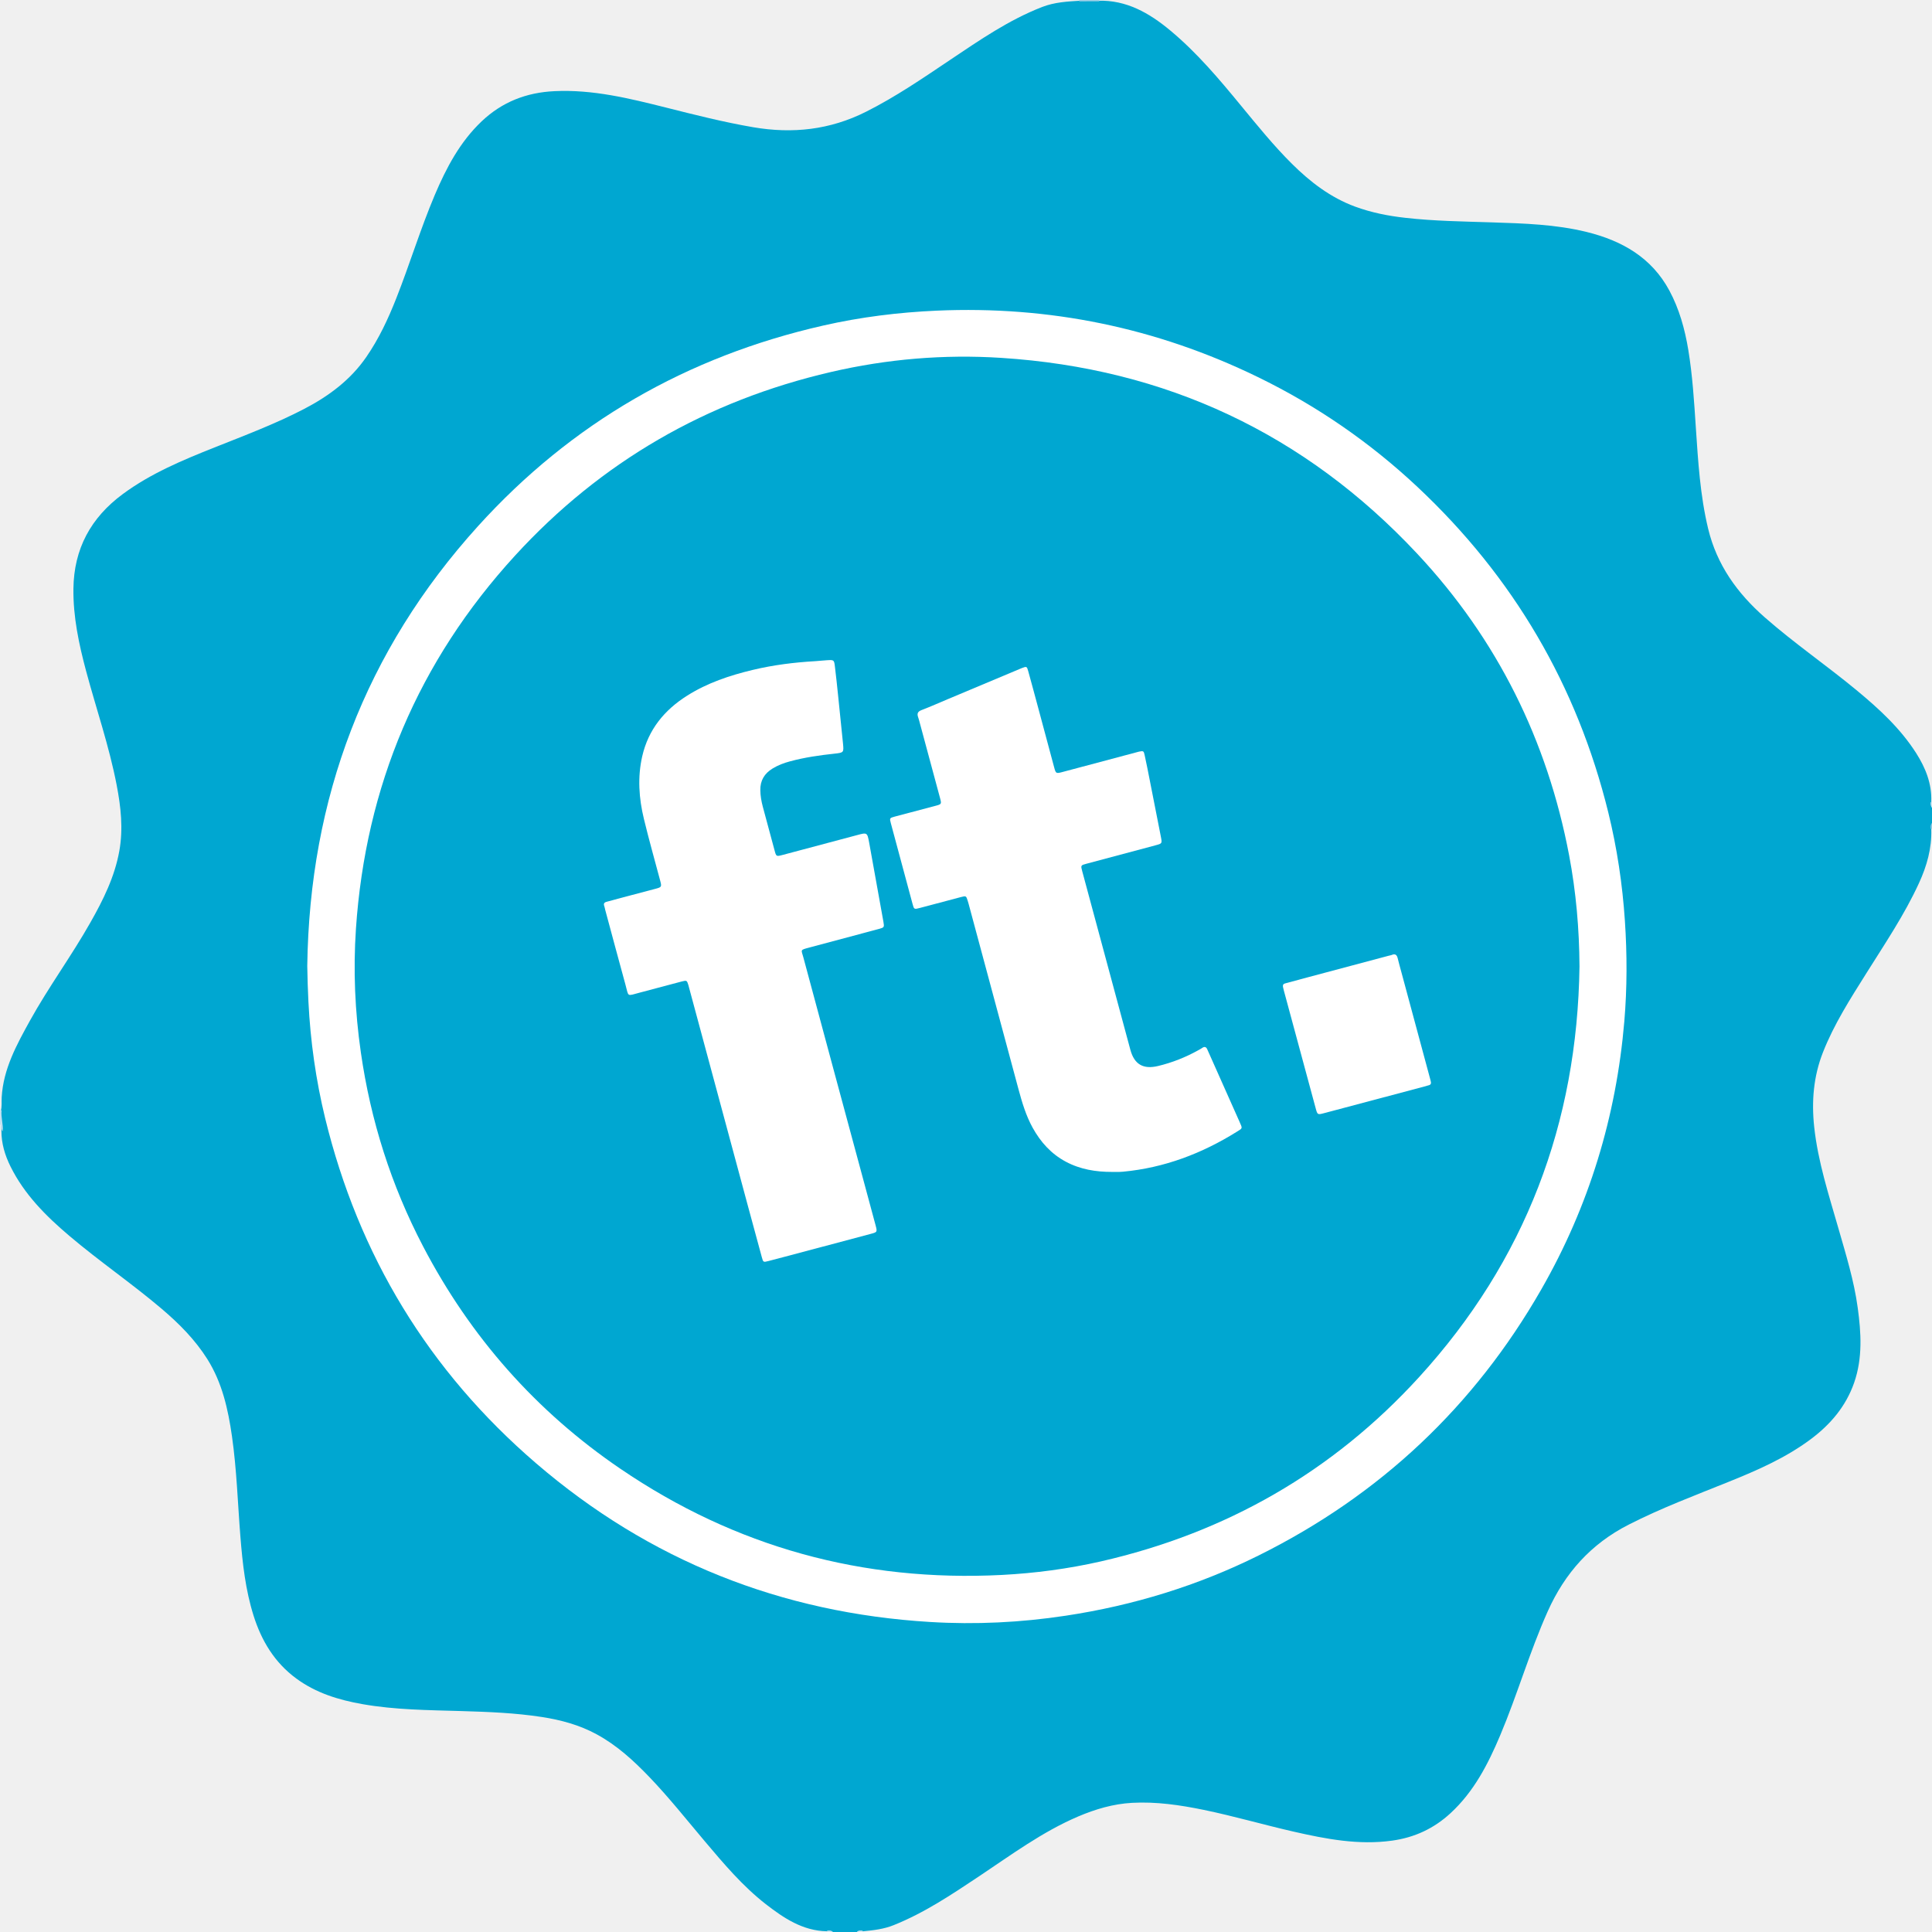
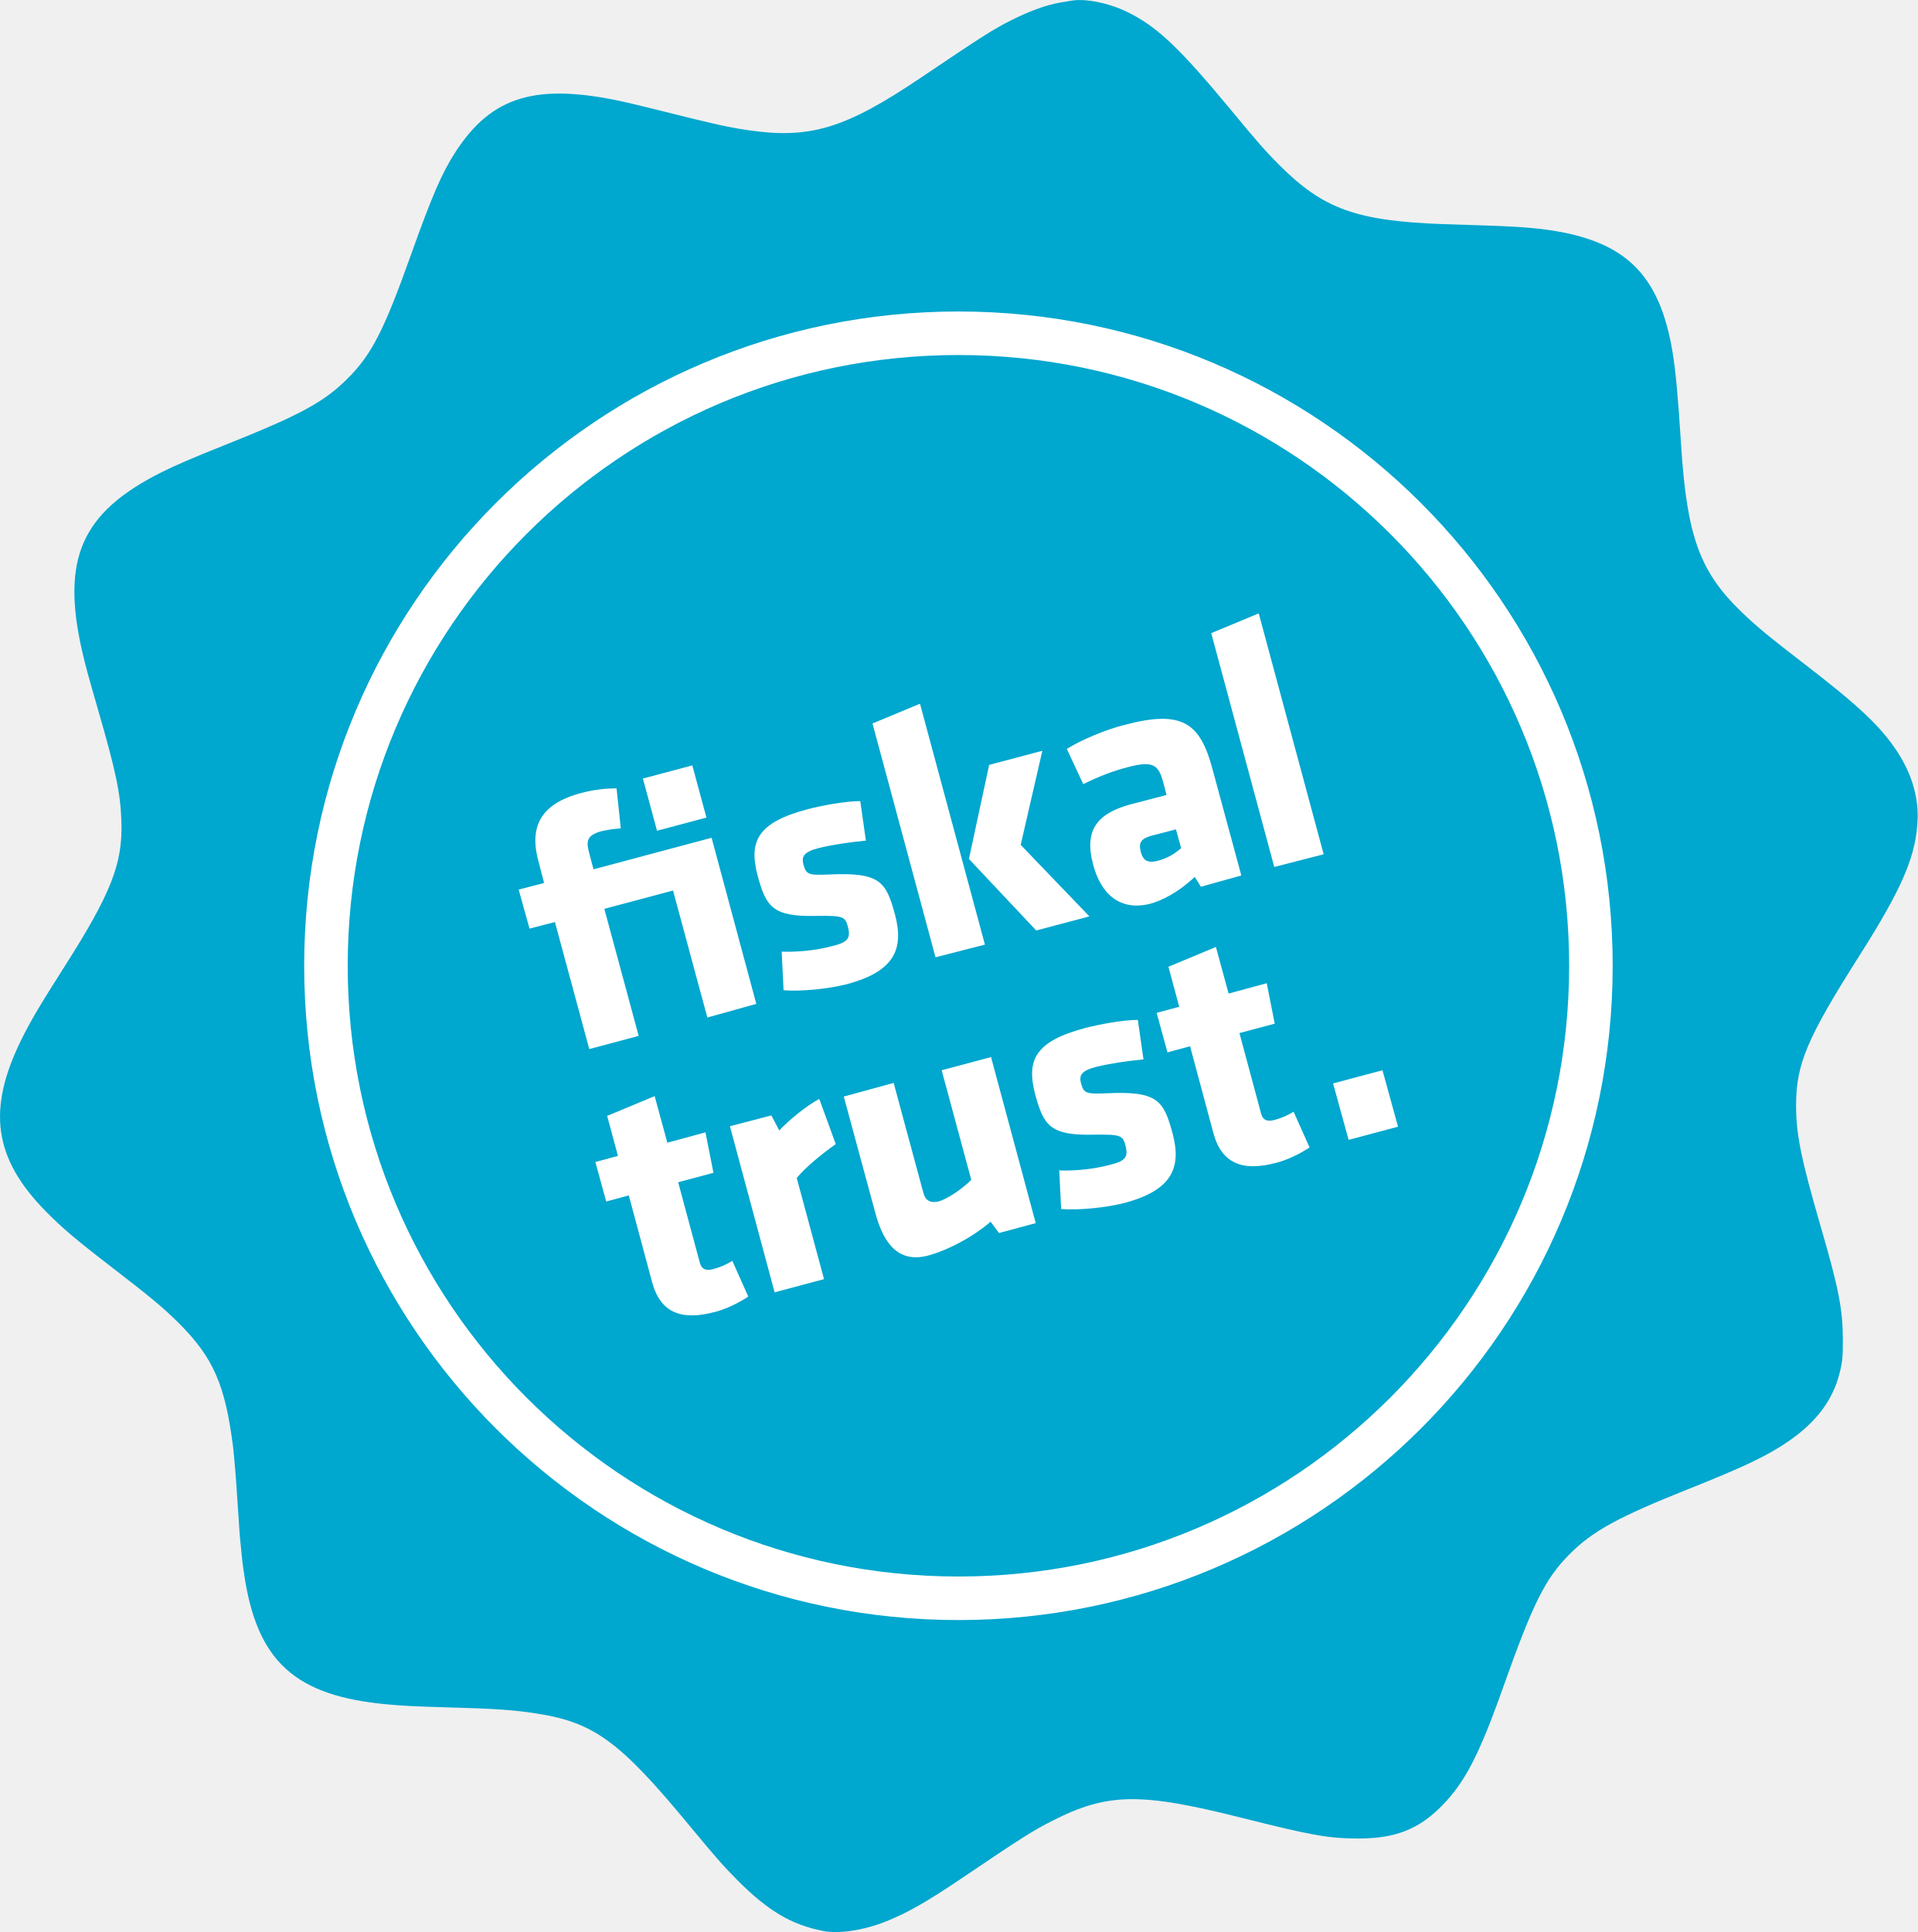
- <svg xmlns="http://www.w3.org/2000/svg" preserveAspectRatio="none" overflow="visible" style="display: block;" width="48" height="48" viewBox="0 0 48 48" fill="none">
-   <g id="Ebene_1">
-     <path id="Vector_14" d="M48 20.067C48 20.195 48 20.323 48 20.452C47.965 20.5 47.989 20.555 47.982 20.606C47.996 21.076 47.873 21.512 47.678 21.937C47.315 22.73 46.827 23.449 46.366 24.185C45.969 24.817 45.566 25.445 45.291 26.144C45.055 26.744 45.005 27.362 45.073 27.996C45.166 28.864 45.437 29.689 45.676 30.522C45.862 31.171 46.063 31.817 46.154 32.487C46.24 33.112 46.279 33.739 46.066 34.352C45.861 34.94 45.478 35.391 44.984 35.759C44.364 36.221 43.662 36.528 42.949 36.815C42.114 37.152 41.27 37.468 40.465 37.879C39.527 38.356 38.879 39.082 38.453 40.033C38.002 41.041 37.699 42.102 37.271 43.116C36.97 43.829 36.621 44.51 36.039 45.047C35.626 45.429 35.143 45.653 34.587 45.73C33.753 45.846 32.944 45.69 32.138 45.506C31.39 45.335 30.654 45.12 29.902 44.965C29.316 44.845 28.726 44.758 28.125 44.791C27.658 44.817 27.215 44.948 26.787 45.13C25.897 45.51 25.125 46.083 24.328 46.614C23.646 47.068 22.968 47.524 22.2 47.831C21.956 47.929 21.703 47.957 21.447 47.982C21.395 47.989 21.34 47.966 21.291 48C21.091 48 20.892 48 20.692 48C20.644 47.966 20.589 47.989 20.537 47.982C19.939 47.968 19.474 47.655 19.027 47.309C18.448 46.858 17.978 46.3 17.507 45.742C17.056 45.208 16.622 44.66 16.137 44.154C15.743 43.743 15.329 43.363 14.825 43.089C14.397 42.856 13.935 42.731 13.459 42.658C12.799 42.556 12.133 42.531 11.466 42.511C10.642 42.487 9.816 42.482 9 42.338C8.412 42.234 7.85 42.062 7.362 41.703C6.822 41.307 6.496 40.764 6.299 40.138C6.099 39.502 6.026 38.845 5.973 38.182C5.906 37.349 5.882 36.512 5.763 35.683C5.667 35.012 5.52 34.353 5.152 33.768C4.847 33.284 4.45 32.885 4.016 32.516C3.272 31.885 2.464 31.334 1.721 30.703C1.138 30.209 0.604 29.674 0.26 28.979C0.121 28.698 0.034 28.407 0.035 28.092C0.038 27.93 0.005 27.77 0.019 27.607C0.052 27.494 0.035 27.376 0.042 27.26C0.083 26.556 0.414 25.956 0.743 25.36C1.206 24.523 1.776 23.751 2.246 22.919C2.563 22.36 2.848 21.788 2.964 21.145C3.064 20.59 3.003 20.046 2.898 19.502C2.713 18.54 2.392 17.614 2.139 16.671C1.96 16.001 1.816 15.326 1.824 14.626C1.836 13.636 2.256 12.861 3.052 12.274C3.747 11.761 4.535 11.433 5.329 11.117C6.08 10.818 6.836 10.534 7.554 10.161C8.164 9.844 8.705 9.443 9.099 8.872C9.412 8.419 9.644 7.922 9.845 7.412C10.181 6.561 10.446 5.685 10.803 4.842C11.089 4.169 11.426 3.527 11.969 3.012C12.476 2.533 13.078 2.298 13.773 2.265C14.724 2.219 15.632 2.443 16.541 2.671C17.261 2.853 17.981 3.035 18.714 3.161C19.691 3.328 20.619 3.227 21.513 2.778C22.254 2.406 22.932 1.94 23.616 1.481C24.345 0.993 25.066 0.494 25.893 0.173C26.201 0.054 26.518 0.037 26.839 0.018C26.985 0.018 27.132 0.018 27.278 0.018C27.986 -0.004 28.552 0.323 29.07 0.753C29.734 1.304 30.286 1.96 30.831 2.623C31.239 3.118 31.643 3.618 32.099 4.071C32.554 4.522 33.057 4.909 33.669 5.134C34.072 5.282 34.491 5.365 34.917 5.412C35.633 5.493 36.352 5.502 37.072 5.525C37.859 5.551 38.65 5.573 39.423 5.764C40.301 5.981 41.033 6.399 41.474 7.217C41.722 7.678 41.86 8.178 41.945 8.692C42.05 9.329 42.09 9.972 42.132 10.616C42.189 11.461 42.239 12.308 42.439 13.138C42.656 14.035 43.16 14.737 43.846 15.339C44.576 15.98 45.377 16.529 46.123 17.146C46.682 17.608 47.215 18.096 47.609 18.715C47.842 19.082 47.997 19.471 47.982 19.912C47.989 19.963 47.965 20.018 48 20.067Z" fill="#00A7D1" />
-     <path id="Vector_15" fill-rule="evenodd" clip-rule="evenodd" d="M0.068 28.108C0.022 28.059 0.051 27.98 0 27.933C0 27.816 0 27.7 0 27.583C0.013 27.584 0.026 27.585 0.039 27.586C0.021 27.761 0.083 27.933 0.068 28.108Z" fill="#C6E1F1" />
-     <path id="Vector_16" fill-rule="evenodd" clip-rule="evenodd" d="M27.308 0C27.308 0.011 27.309 0.021 27.311 0.032C27.145 0.032 26.979 0.032 26.813 0.033C26.815 0.022 26.816 0.011 26.815 0C26.979 0 27.143 0 27.308 0Z" fill="#9FCFE6" />
-     <path id="Vector_17" fill-rule="evenodd" clip-rule="evenodd" d="M47.969 19.925C47.979 19.925 47.989 19.925 48 19.927C48 19.973 48 20.02 48 20.067C47.965 20.025 47.96 19.976 47.969 19.925Z" fill="#CBE4F2" />
-     <path id="Vector_18" fill-rule="evenodd" clip-rule="evenodd" d="M48 20.591C47.99 20.593 47.979 20.595 47.969 20.596C47.961 20.544 47.958 20.493 48 20.452C48 20.498 48 20.544 48 20.591Z" fill="#8AC7E2" />
-     <path id="Vector_19" fill-rule="evenodd" clip-rule="evenodd" d="M20.551 47.999C20.552 47.989 20.551 47.978 20.55 47.967C20.601 47.963 20.653 47.955 20.692 47.999C20.645 47.999 20.598 47.999 20.551 47.999Z" fill="#C9E3F1" />
-     <path id="Vector_20" fill-rule="evenodd" clip-rule="evenodd" d="M21.432 47.967C21.431 47.978 21.43 47.989 21.431 47.999C21.384 47.999 21.337 47.999 21.29 47.999C21.329 47.952 21.381 47.965 21.432 47.967Z" fill="#D0E6F3" />
-     <path id="Vector_21" fill-rule="evenodd" clip-rule="evenodd" d="M7.634 24C7.69 19.837 9.069 16.172 11.878 13.07C14.198 10.508 17.071 8.856 20.454 8.088C21.381 7.877 22.323 7.76 23.274 7.718C26.073 7.595 28.73 8.142 31.245 9.365C32.71 10.077 34.036 10.99 35.221 12.102C37.599 14.334 39.181 17.029 39.958 20.187C40.175 21.071 40.309 21.968 40.37 22.877C40.426 23.71 40.426 24.543 40.356 25.373C40.155 27.741 39.478 29.967 38.294 32.033C36.629 34.94 34.287 37.145 31.276 38.642C29.76 39.396 28.159 39.887 26.482 40.141C25.364 40.311 24.24 40.366 23.114 40.298C19.407 40.075 16.13 38.771 13.32 36.356C10.649 34.06 8.908 31.188 8.077 27.776C7.847 26.829 7.712 25.866 7.663 24.892C7.649 24.595 7.638 24.298 7.634 24Z" fill="white" />
-     <path id="Vector_22" fill-rule="evenodd" clip-rule="evenodd" d="M39.242 24.012C39.188 27.904 37.895 31.324 35.257 34.214C33.111 36.566 30.46 38.084 27.345 38.794C26.538 38.977 25.719 39.086 24.892 39.129C21.435 39.306 18.271 38.436 15.416 36.493C13.315 35.064 11.684 33.211 10.511 30.965C9.718 29.447 9.208 27.839 8.965 26.145C8.818 25.126 8.774 24.102 8.843 23.077C9.083 19.534 10.392 16.43 12.799 13.801C14.932 11.472 17.558 9.958 20.646 9.242C22.037 8.919 23.45 8.8 24.873 8.891C28.963 9.152 32.42 10.775 35.209 13.755C37.199 15.881 38.442 18.395 38.984 21.248C39.157 22.16 39.237 23.082 39.242 24.012Z" fill="#00A7D1" />
-     <path id="Vector_23" fill-rule="evenodd" clip-rule="evenodd" d="M20.944 18.471C20.965 18.695 20.965 18.699 20.736 18.724C20.363 18.764 19.992 18.817 19.629 18.915C19.476 18.956 19.328 19.011 19.192 19.095C18.991 19.218 18.886 19.393 18.89 19.631C18.892 19.772 18.916 19.909 18.952 20.044C19.048 20.405 19.146 20.765 19.243 21.124C19.285 21.282 19.286 21.282 19.443 21.241C20.06 21.077 20.677 20.912 21.294 20.748C21.545 20.68 21.547 20.68 21.595 20.94C21.713 21.593 21.831 22.247 21.948 22.9C21.972 23.037 21.97 23.043 21.833 23.08C21.256 23.235 20.678 23.389 20.101 23.543C19.869 23.605 19.907 23.593 19.959 23.785C20.451 25.618 20.947 27.451 21.442 29.285C21.545 29.667 21.648 30.05 21.751 30.432C21.799 30.611 21.798 30.612 21.627 30.657C20.965 30.833 20.302 31.009 19.64 31.186C19.459 31.233 19.278 31.283 19.096 31.329C18.965 31.363 18.962 31.363 18.928 31.237C18.811 30.81 18.696 30.383 18.58 29.955C18.094 28.15 17.606 26.345 17.12 24.54C17.114 24.517 17.108 24.494 17.102 24.472C17.066 24.357 17.061 24.353 16.94 24.384C16.594 24.475 16.249 24.569 15.904 24.659C15.56 24.749 15.626 24.777 15.537 24.455C15.367 23.837 15.202 23.218 15.035 22.6C15.028 22.571 15.024 22.542 15.014 22.515C14.989 22.45 15.011 22.419 15.078 22.403C15.191 22.375 15.304 22.341 15.417 22.311C15.7 22.235 15.983 22.161 16.266 22.087C16.444 22.04 16.444 22.039 16.399 21.868C16.264 21.361 16.121 20.856 15.998 20.347C15.873 19.833 15.837 19.311 15.956 18.789C16.108 18.126 16.505 17.641 17.073 17.283C17.574 16.966 18.128 16.781 18.701 16.644C19.21 16.522 19.727 16.457 20.249 16.427C20.348 16.421 20.447 16.409 20.547 16.403C20.719 16.393 20.723 16.394 20.743 16.559C20.774 16.808 20.799 17.057 20.825 17.306C20.866 17.694 20.905 18.082 20.944 18.471Z" fill="white" />
-     <path id="Vector_24" fill-rule="evenodd" clip-rule="evenodd" d="M27.632 29.116C27.228 29.117 26.838 29.054 26.478 28.861C26.115 28.667 25.854 28.375 25.657 28.02C25.492 27.721 25.395 27.398 25.307 27.072C24.892 25.531 24.478 23.99 24.063 22.449C24.057 22.427 24.049 22.405 24.043 22.382C24.004 22.256 24.003 22.254 23.872 22.288C23.532 22.377 23.192 22.469 22.853 22.558C22.712 22.595 22.709 22.595 22.672 22.457C22.491 21.788 22.311 21.119 22.132 20.45C22.099 20.326 22.101 20.323 22.234 20.287C22.567 20.198 22.902 20.111 23.236 20.022C23.395 19.98 23.395 19.978 23.354 19.823C23.18 19.176 23.005 18.529 22.831 17.883C22.825 17.86 22.818 17.838 22.81 17.816C22.78 17.731 22.799 17.679 22.893 17.643C23.117 17.557 23.337 17.459 23.558 17.366C24.146 17.119 24.735 16.872 25.323 16.625C25.345 16.616 25.366 16.606 25.388 16.598C25.506 16.553 25.513 16.554 25.546 16.674C25.63 16.976 25.711 17.28 25.793 17.584C25.924 18.073 26.055 18.563 26.187 19.052C26.233 19.224 26.234 19.224 26.413 19.176C27.013 19.017 27.613 18.857 28.212 18.697C28.241 18.69 28.269 18.68 28.297 18.674C28.407 18.652 28.416 18.655 28.439 18.764C28.485 18.975 28.527 19.186 28.568 19.398C28.66 19.86 28.75 20.323 28.841 20.786C28.874 20.956 28.875 20.957 28.709 21.001C28.137 21.154 27.566 21.306 26.994 21.459C26.85 21.497 26.848 21.499 26.888 21.647C27.286 23.126 27.684 24.605 28.084 26.083C28.182 26.444 28.403 26.574 28.774 26.484C29.124 26.4 29.456 26.268 29.769 26.094C29.8 26.076 29.832 26.061 29.86 26.041C29.935 25.985 29.976 26.016 30.003 26.091C30.014 26.118 30.028 26.144 30.039 26.171C30.293 26.741 30.545 27.311 30.8 27.88C30.871 28.04 30.873 28.028 30.736 28.113C29.865 28.658 28.927 29.015 27.896 29.111C27.866 29.113 27.837 29.116 27.808 29.116C27.749 29.116 27.691 29.116 27.632 29.116Z" fill="white" />
-     <path id="Vector_25" fill-rule="evenodd" clip-rule="evenodd" d="M31.878 24.532C31.86 24.451 31.901 24.44 31.942 24.429C32.129 24.379 32.315 24.327 32.502 24.278C33.17 24.099 33.837 23.922 34.505 23.744C34.528 23.737 34.553 23.736 34.574 23.727C34.66 23.688 34.704 23.72 34.725 23.806C34.754 23.925 34.787 24.043 34.819 24.161C35.054 25.033 35.289 25.904 35.524 26.776C35.531 26.804 35.538 26.833 35.546 26.861C35.561 26.914 35.552 26.952 35.49 26.965C35.468 26.969 35.446 26.979 35.423 26.985C34.58 27.209 33.736 27.433 32.893 27.657C32.733 27.699 32.731 27.697 32.686 27.528C32.423 26.555 32.16 25.583 31.897 24.61C31.888 24.576 31.88 24.542 31.878 24.532Z" fill="white" />
+ <svg xmlns="http://www.w3.org/2000/svg" id="Layer_1" data-name="Layer 1" viewBox="0 0 969.12 976.33">
+   <defs>
+     <style>
+       .cls-1 {
+         fill: none;
+         stroke: #fff;
+         stroke-width: 22px;
+       }
+ 
+       .cls-2 {
+         fill: #00a7ce;
+       }
+ 
+       .cls-3 {
+         fill: #fff;
+       }
+     </style>
+   </defs>
+   <path class="cls-2" d="M415.77,975.76c-15.85-3.12-27.65-10.12-43.03-25.53-6.81-6.82-11.51-12.17-24.38-27.75-34.95-42.32-48.12-52-76.83-56.51-12.04-1.89-20.72-2.48-47.22-3.22-14.37-.4-20.53-.71-28.62-1.45-46.68-4.26-65.84-21.73-72.33-65.93-.9-6.13-.89-6-1.97-17.06-.25-2.53-.5-5.93-.71-9.78-.11-1.96-.27-4.36-.36-5.33-.09-.98-.25-3.38-.37-5.33-.49-8.44-1.6-22.24-2.14-26.49-3.99-31.61-9.99-45.32-27.48-62.78-7.56-7.55-14.27-13.14-33.66-28.06-18.35-14.12-25.5-20.18-33.79-28.66-26-26.58-29.47-51.03-12.24-86.18,4.6-9.38,9.4-17.53,21.91-37.16,23.54-36.95,29.51-52.11,28.81-73.24-.48-14.6-2.7-25.18-11.98-57.24-4.54-15.67-6.35-22.31-7.79-28.62-10.8-47.11-.47-70.48,40.15-90.85,6.59-3.31,16.58-7.59,31.76-13.64,38.23-15.24,50.16-21.69,62.14-33.63,12.23-12.19,18.44-24.34,32.32-63.3,10.3-28.9,15.45-40.79,22.2-51.18,18.4-28.36,40.83-35.06,85.01-25.41,3.13.68,11.77,2.77,19.2,4.64,26.07,6.56,33.77,8.27,43.61,9.71,31.44,4.6,49.23-.8,87.41-26.53,31.61-21.3,36.58-24.47,45.87-29.12,9.29-4.66,17.62-7.66,24.53-8.83,1.86-.32,4.42-.75,5.69-.96,7.2-1.21,19.03,1.2,28.34,5.77,15.01,7.37,26.34,18.13,52.79,50.09,13.22,15.98,17.04,20.33,23.93,27.21,22.22,22.21,38.87,28.23,82.68,29.85,2.83.11,10.6.35,17.24.55,22.41.66,33.09,1.57,43.91,3.74,33.35,6.69,48.88,23.82,54.91,60.56,1.59,9.72,2.71,21.84,4.31,46.97,2.92,45.69,9.38,63.65,30.15,83.82,7.46,7.25,14.42,13.02,31.86,26.41,27.62,21.21,38.88,31.83,47.19,44.5,7.05,10.75,10.64,22.42,10.33,33.53-.52,18.62-7.38,34.86-29.37,69.51-26.54,41.82-32.06,54.85-32.06,75.72,0,14.83,2.52,27.15,12.67,62.06,8.83,30.36,10.93,41.13,10.96,56.18.02,9.12-.18,11.22-1.64,17.06-3.42,13.71-11.81,24.86-25.99,34.58-10.56,7.23-22.28,12.83-49.78,23.78-36.02,14.34-49.04,21.46-60.7,33.18-12.31,12.38-18.49,24.77-33.55,67.22-12.2,34.41-19.45,48.36-31.33,60.28-11.61,11.66-23.44,16.21-42.04,16.17-14.91-.03-23.53-1.57-58.83-10.47-51.25-12.92-67.82-12.65-95.75,1.58-9.98,5.08-15.19,8.39-46.04,29.22-17.28,11.67-27.18,17.3-37.97,21.6-11.37,4.53-23.74,6.38-31.9,4.78Z" />
+   <circle class="cls-1" cx="484.36" cy="488.05" r="319.64" />
+   <g id="fiskaltrust_cut" data-name="fiskaltrust cut">
+     <path class="cls-3" d="M357.48,514.21l-17.36-64.2-34.71,9.27,17.36,64.2-24.97,6.66-17.36-64.2-12.84,3.33-5.47-19.73,12.84-3.33-2.85-10.94c-4.76-17.36.95-29.01,21.4-34.48,7.13-1.9,12.84-2.38,18.07-2.38l2.14,20.21c-3.57.24-6.66.71-9.75,1.43-8.08,2.14-7.61,5.71-6.18,11.17l2.14,8.08,59.68-15.93,22.59,83.93-24.73,6.9ZM332.04,419.82l-7.13-26.39,24.97-6.66,7.13,26.39-24.97,6.66Z" />
+     <path class="cls-3" d="M428.09,497.33c-9.27,2.38-23.06,3.8-32.1,3.09l-.95-19.5c7.61.24,17.12-.48,26.63-3.09,7.37-1.9,8.08-4.28,6.9-9.27-1.43-5.23-1.9-5.94-16.17-5.71-21.87.48-25.2-4.52-29.48-20.21-4.76-17.83.24-27.1,25.44-33.76,6.42-1.66,18.55-4.04,26.39-4.04l2.85,19.97c-7.85.71-17.36,2.14-24.01,3.8-7.37,1.9-8.56,4.28-7.61,8.08,1.43,5.23,2.38,5.71,13.08,5.23,25.68-1.19,28.77,3.57,33.29,20.45,4.52,17.12-.24,28.53-24.25,34.95Z" />
+     <path class="cls-3" d="M472.79,483.78l-31.86-118.17,24.01-9.99,32.81,121.73-24.97,6.42ZM499.9,386.53l26.87-7.13-10.94,47.55,34.71,36.14-26.87,7.13-34-36.14,10.22-47.55Z" />
+     <path class="cls-3" d="M606.89,448.11l-3.09-4.99c-8.32,7.85-16.41,11.89-22.35,13.55-15.69,4.04-25.2-5.23-29.01-19.73-4.52-16.88,1.43-25.68,18.78-30.43l18.31-4.76-1.66-6.42c-2.38-8.56-4.76-11.17-18.07-7.61-7.37,1.9-14.74,4.76-22.35,8.56l-8.32-17.83c7.37-4.52,19.5-9.75,29.24-12.13,29.48-7.85,38.28-.71,44.46,22.59l14.5,53.5-20.45,5.71ZM594.29,419.11l-11.89,3.09c-5.47,1.43-7.13,3.33-5.94,8.08s3.57,5.94,8.56,4.76c5.23-1.43,8.56-3.57,11.89-6.42l-2.62-9.51Z" />
+     <path class="cls-3" d="M643.98,438.13l-31.86-118.17,24.01-9.99,32.81,121.73-24.97,6.42Z" />
+     <path class="cls-3" d="M361.04,663.05c-16.17,4.28-27.1.71-31.38-14.74l-11.89-44.22-11.41,3.09-5.47-19.97,11.41-3.09-5.47-20.21,24.01-9.99,6.42,23.54,19.26-5.23,4.04,20.45-17.83,4.76,10.94,40.66c.95,3.57,3.33,4.04,6.42,3.33,2.85-.71,6.66-2.14,9.99-4.28l8.08,18.07c-4.99,3.33-11.41,6.42-17.12,7.85Z" />
+     <path class="cls-3" d="M402.65,595.29l13.79,51.12-24.97,6.66-22.59-83.93,20.92-5.47,4.04,7.61c4.28-4.76,13.79-12.6,20.21-15.93l8.32,22.83c-7.13,4.99-15.45,11.89-19.73,17.12Z" />
+     <path class="cls-3" d="M451.63,547.26l14.98,55.4c.95,3.8,3.33,5.47,7.61,4.52,4.52-1.19,12.13-6.42,16.64-10.94l-14.98-55.4,24.96-6.66,22.59,83.93-18.55,4.99-4.28-5.71c-9.03,7.85-21.87,14.5-31.62,17.12-14.5,3.8-22.35-5.47-26.63-21.64l-15.93-58.73,25.2-6.9Z" />
+     <path class="cls-3" d="M568.37,607.89c-9.27,2.38-23.06,3.8-32.1,3.09l-.95-19.5c7.61.24,17.12-.48,26.63-3.09,7.37-1.9,8.08-4.28,6.9-9.27-1.43-5.23-1.9-5.94-16.17-5.71-21.87.48-25.2-4.52-29.48-20.21-4.76-17.83.24-27.1,25.44-33.76,6.42-1.66,18.55-4.04,26.39-4.04l2.85,19.97c-7.85.71-17.36,2.14-24.01,3.8-7.37,1.9-8.56,4.28-7.61,8.08,1.43,5.23,2.38,5.71,13.08,5.23,25.68-1.19,28.77,3.57,33.29,20.45,4.52,17.12-.24,28.53-24.25,34.95Z" />
+     <path class="cls-3" d="M644.69,587.68c-16.17,4.28-27.1.71-31.38-14.74l-11.89-44.22-11.41,3.09-5.47-19.97,11.41-3.09-5.47-20.21,24.01-9.99,6.42,23.54,19.26-5.23,4.04,20.45-17.83,4.76,10.94,40.66c.95,3.57,3.33,4.04,6.42,3.33,2.85-.71,6.66-2.14,9.99-4.28l8.08,18.07c-4.99,3.33-11.41,6.42-17.12,7.85Z" />
+     <path class="cls-3" d="M681.55,576.03l-7.85-28.53,24.97-6.66,7.85,28.53-24.97,6.66Z" />
  </g>
</svg>
